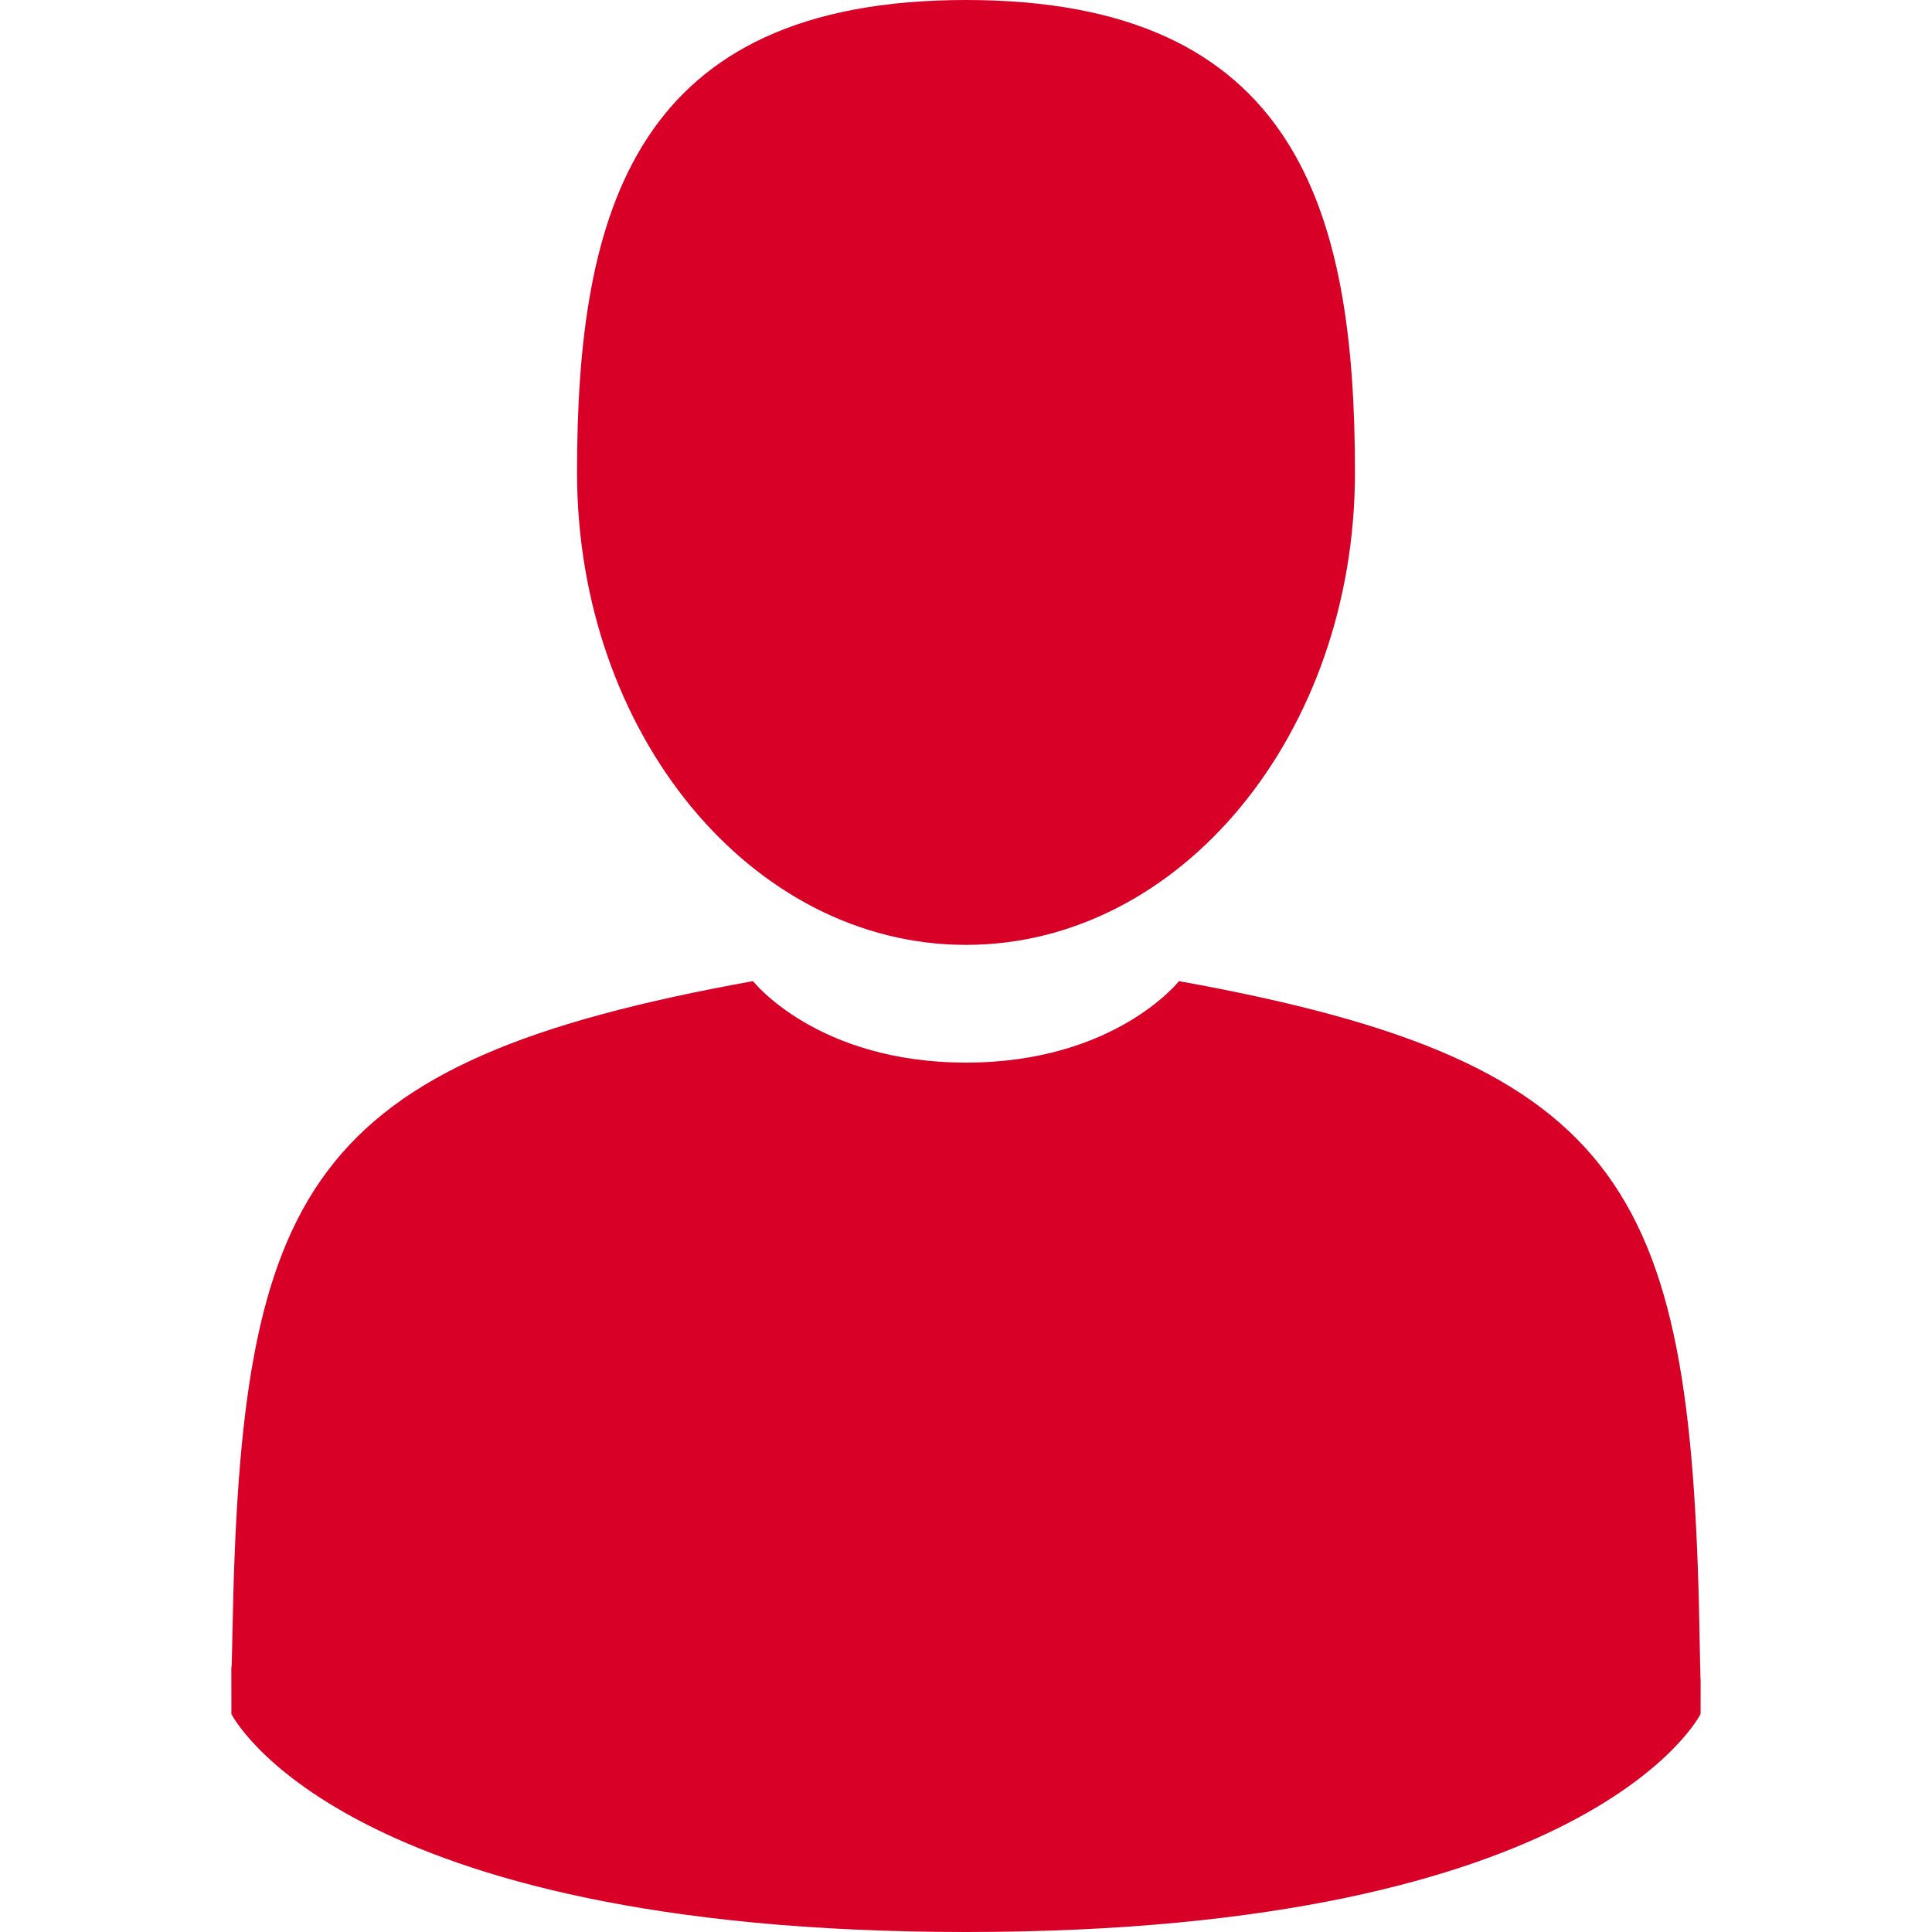
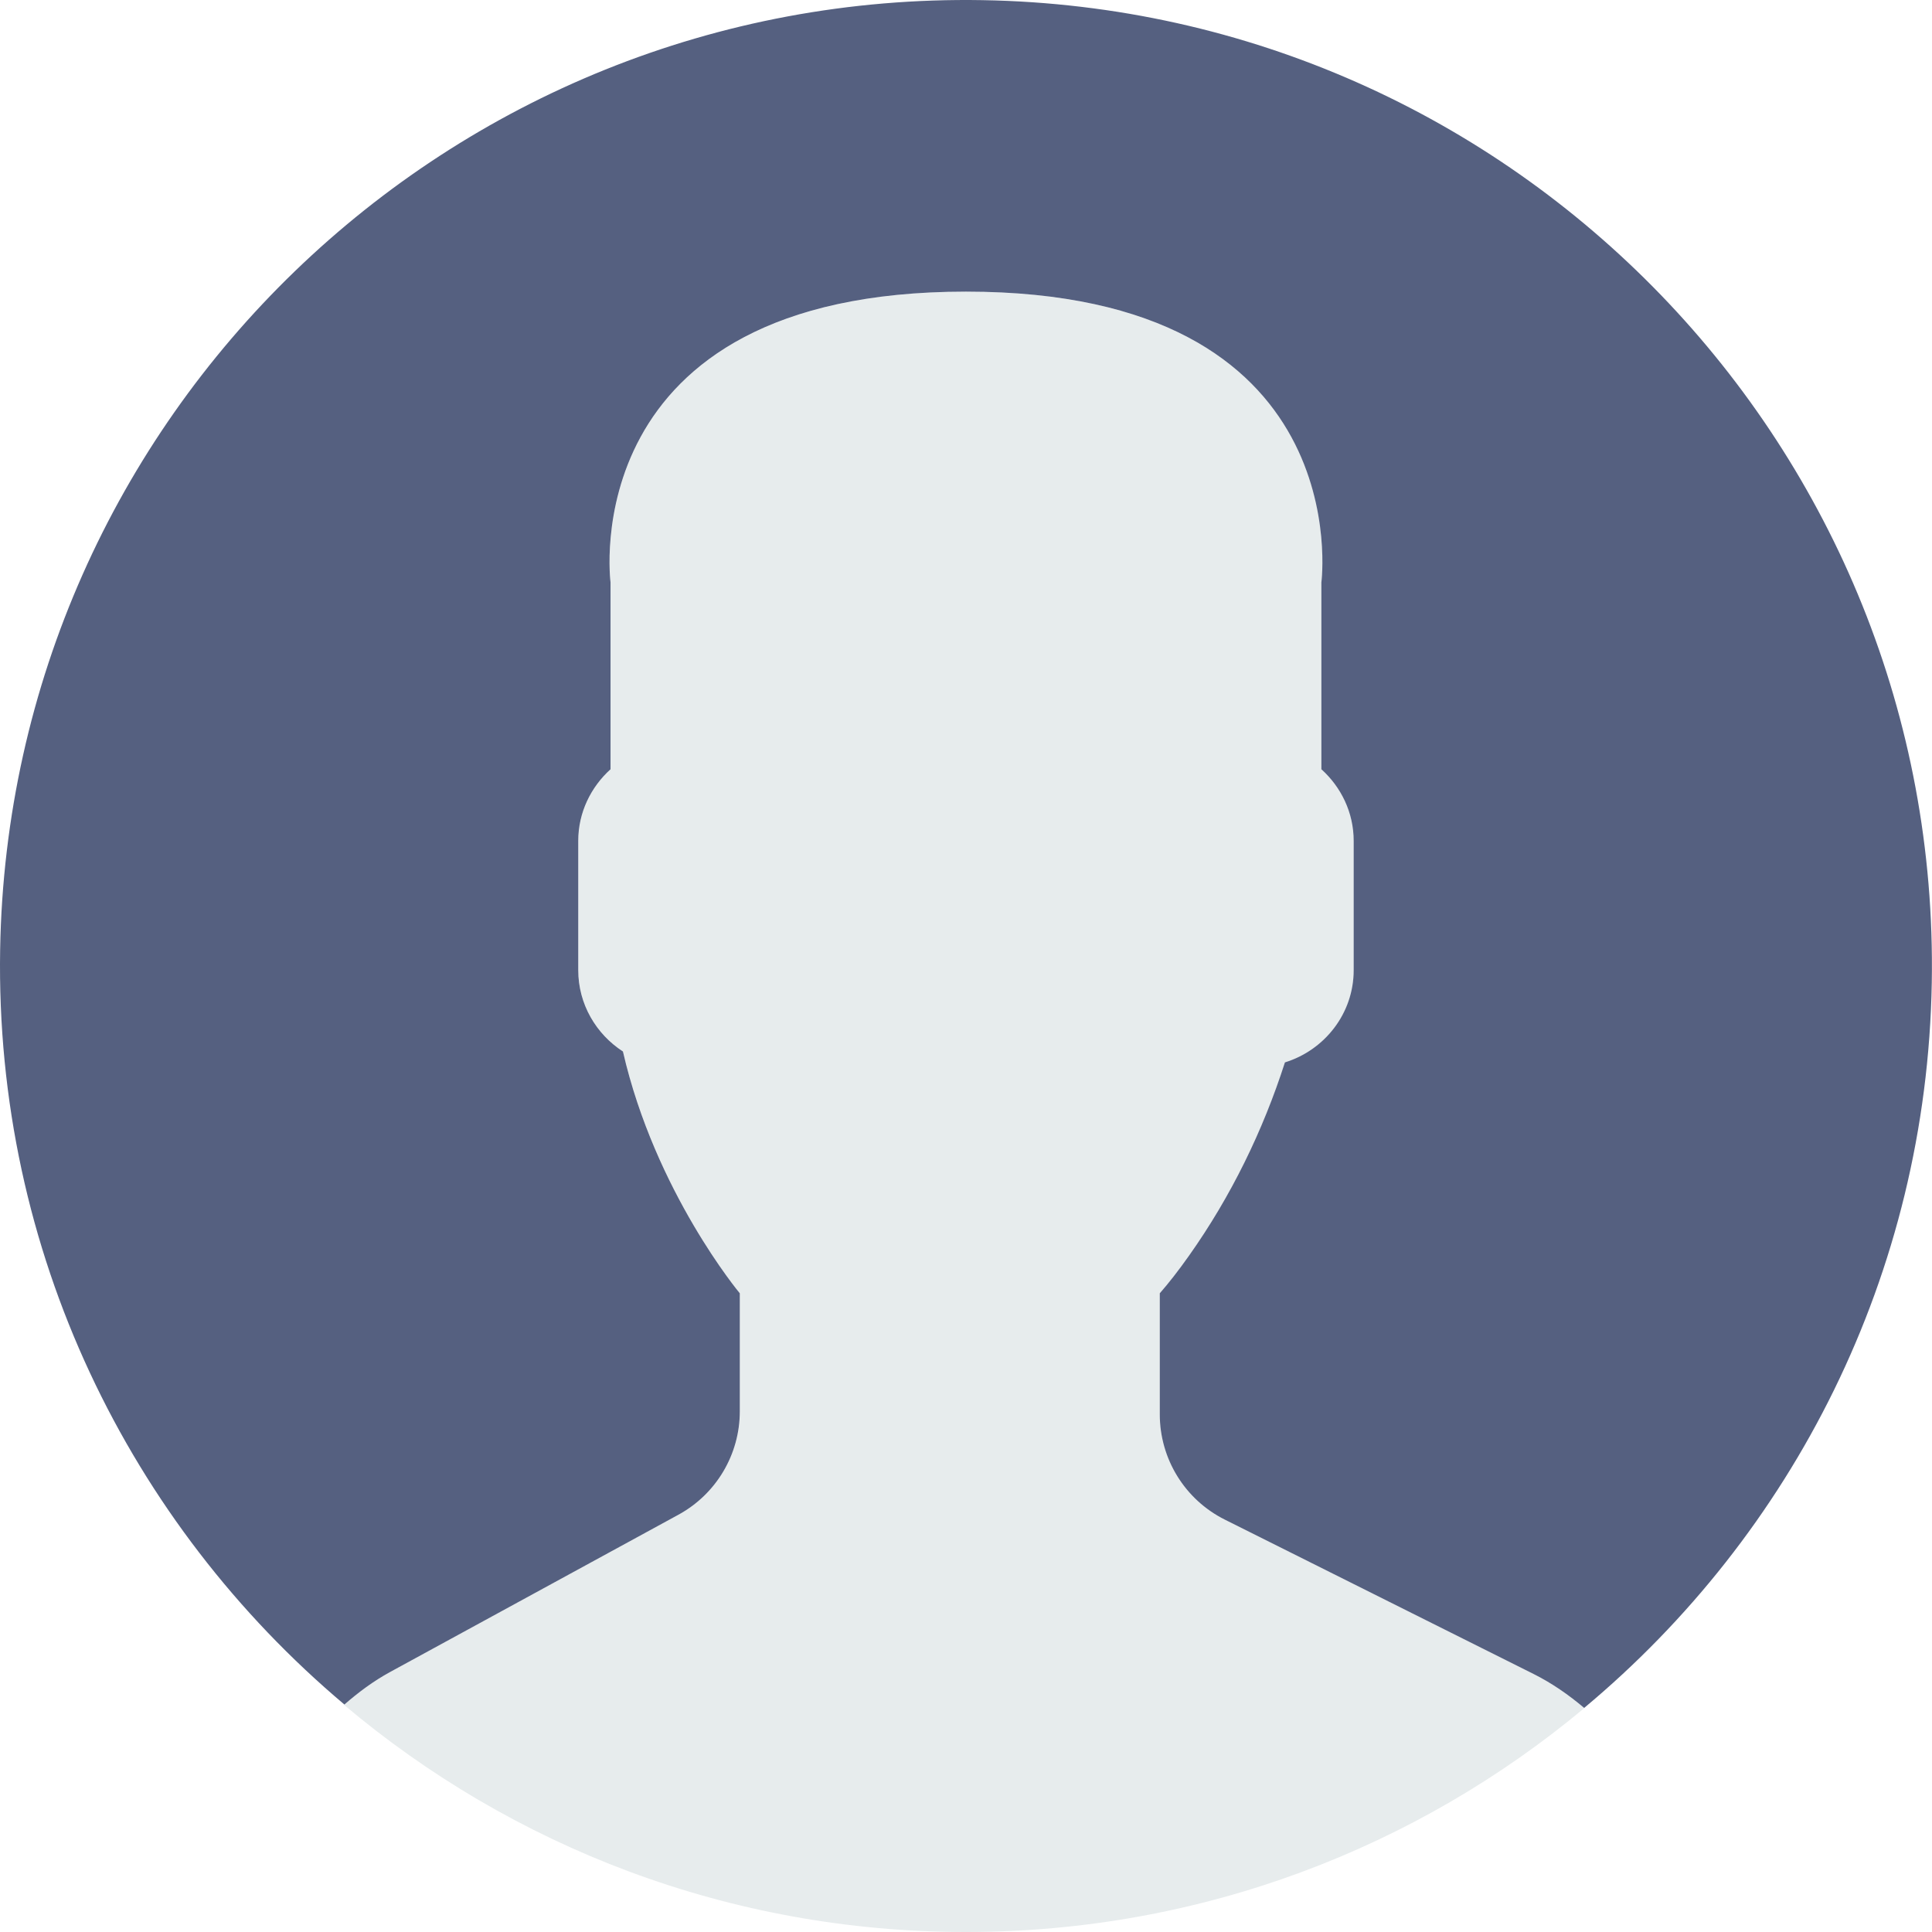
- <svg xmlns="http://www.w3.org/2000/svg" version="1.1" id="Capa_1" x="0px" y="0px" viewBox="0 0 350 350" style="enable-background:new 0 0 350 350;" xml:space="preserve" width="512px" height="512px">
+ <svg xmlns="http://www.w3.org/2000/svg" version="1.1" id="Capa_1" x="0px" y="0px" viewBox="0 0 53 53" style="enable-background:new 0 0 53 53;" xml:space="preserve">
+   <path style="fill:#E7ECED;" d="M18.613,41.552l-7.907,4.313c-0.464,0.253-0.881,0.564-1.269,0.903C14.047,50.655,19.998,53,26.5,53  c6.454,0,12.367-2.31,16.964-6.144c-0.424-0.358-0.884-0.68-1.394-0.934l-8.467-4.233c-1.094-0.547-1.785-1.665-1.785-2.888v-3.322  c0.238-0.271,0.51-0.619,0.801-1.03c1.154-1.63,2.027-3.423,2.632-5.304c1.086-0.335,1.886-1.338,1.886-2.53v-3.546  c0-0.78-0.347-1.477-0.886-1.965v-5.126c0,0,1.053-7.977-9.75-7.977s-9.75,7.977-9.75,7.977v5.126  c-0.54,0.488-0.886,1.185-0.886,1.965v3.546c0,0.934,0.491,1.756,1.226,2.231c0.886,3.857,3.206,6.633,3.206,6.633v3.24  C20.296,39.899,19.65,40.986,18.613,41.552z" />
  <g>
-     <path d="M175,171.173c38.914,0,70.463-38.318,70.463-85.586C245.463,38.318,235.105,0,175,0s-70.465,38.318-70.465,85.587   C104.535,132.855,136.084,171.173,175,171.173z" fill="#D80027" />
-     <path d="M41.909,301.853C41.897,298.971,41.885,301.041,41.909,301.853L41.909,301.853z" fill="#D80027" />
-     <path d="M308.085,304.104C308.123,303.315,308.098,298.63,308.085,304.104L308.085,304.104z" fill="#D80027" />
-     <path d="M307.935,298.397c-1.305-82.342-12.059-105.805-94.352-120.657c0,0-11.584,14.761-38.584,14.761   s-38.586-14.761-38.586-14.761c-81.395,14.69-92.803,37.805-94.303,117.982c-0.123,6.547-0.18,6.891-0.202,6.131   c0.005,1.424,0.011,4.058,0.011,8.651c0,0,19.592,39.496,133.08,39.496c113.486,0,133.08-39.496,133.08-39.496   c0-2.951,0.002-5.003,0.005-6.399C308.062,304.575,308.018,303.664,307.935,298.397z" fill="#D80027" />
+     <path style="fill:#556080;" d="M26.953,0.004C12.32-0.246,0.254,11.414,0.004,26.047C-0.138,34.344,3.56,41.801,9.448,46.76   c0.385-0.336,0.798-0.644,1.257-0.894l7.907-4.313c1.037-0.566,1.683-1.653,1.683-2.835v-3.24c0,0-2.321-2.776-3.206-6.633   c-0.734-0.475-1.226-1.296-1.226-2.231v-3.546c0-0.78,0.347-1.477,0.886-1.965v-5.126c0,0-1.053-7.977,9.75-7.977   s9.75,7.977,9.75,7.977v5.126c0.54,0.488,0.886,1.185,0.886,1.965v3.546c0,1.192-0.8,2.195-1.886,2.53   c-0.605,1.881-1.478,3.674-2.632,5.304c-0.291,0.411-0.563,0.759-0.801,1.03V38.8c0,1.223,0.691,2.342,1.785,2.888l8.467,4.233   c0.508,0.254,0.967,0.575,1.39,0.932c5.71-4.762,9.399-11.882,9.536-19.9C53.246,12.32,41.587,0.254,26.953,0.004z" />
  </g>
  <g>
</g>
  <g>
</g>
  <g>
</g>
  <g>
</g>
  <g>
</g>
  <g>
</g>
  <g>
</g>
  <g>
</g>
  <g>
</g>
  <g>
</g>
  <g>
</g>
  <g>
</g>
  <g>
</g>
  <g>
</g>
  <g>
</g>
</svg>
